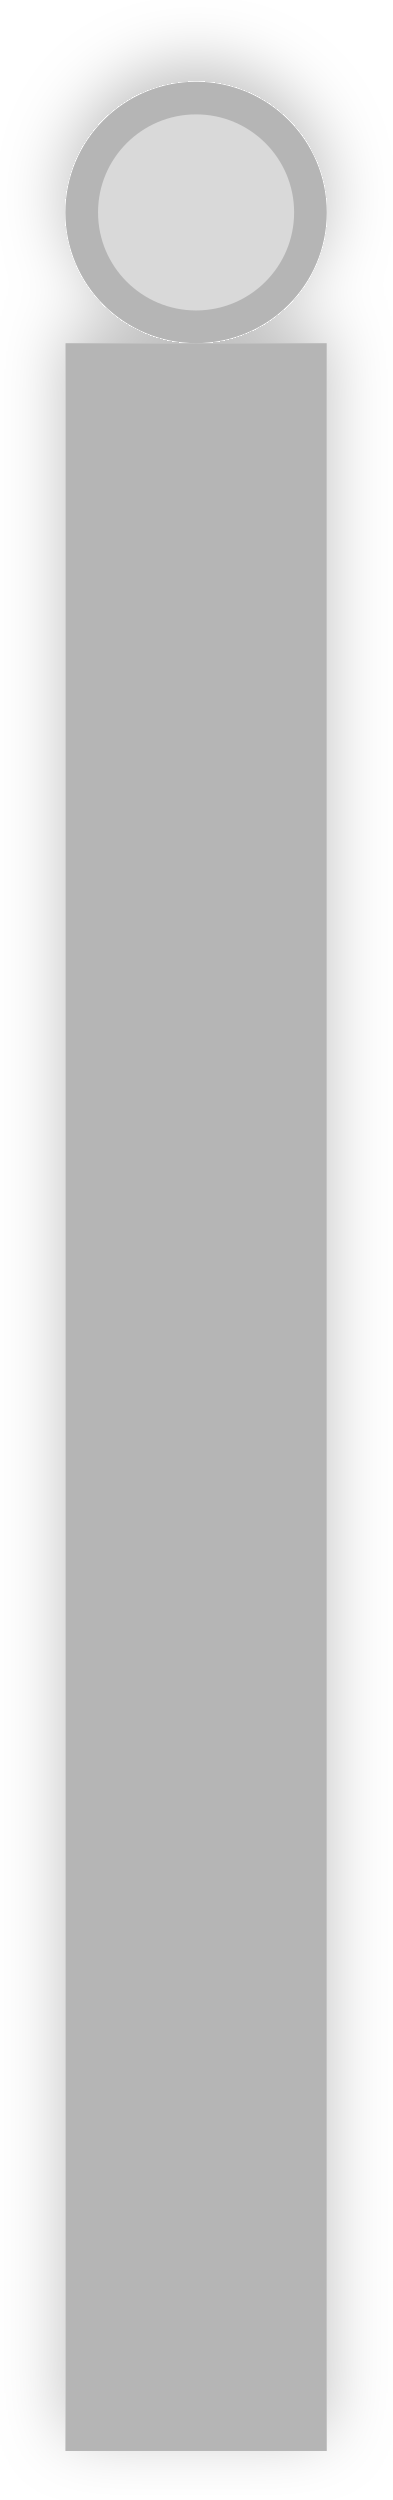
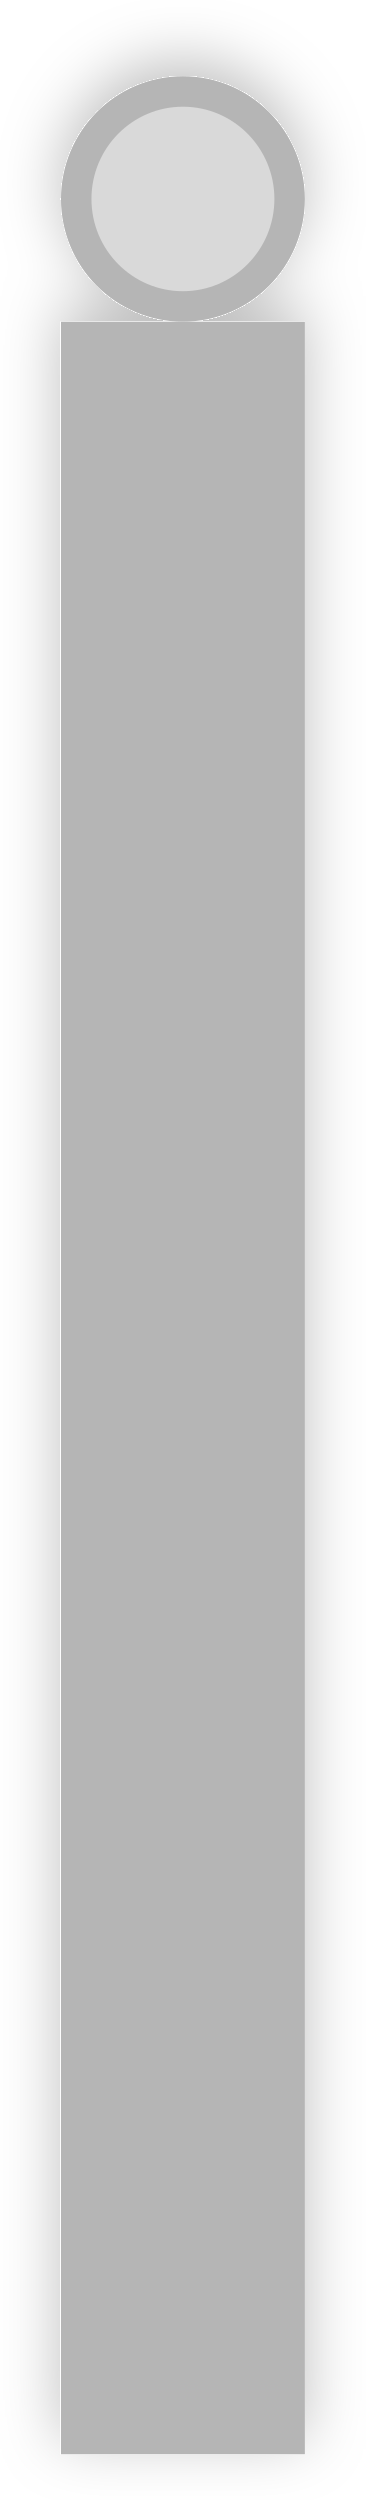
- <svg xmlns="http://www.w3.org/2000/svg" width="24" height="153" viewBox="0 0 24 153" fill="none">
+ <svg xmlns="http://www.w3.org/2000/svg" width="24" height="164" viewBox="0 0 24 164" fill="none">
  <g filter="url(#filter0_d_394_1592)">
-     <circle cx="12" cy="13" r="7" fill="#D9D9D9" stroke="#B5B5B5" stroke-width="2" />
-     <rect x="4" y="21" width="16" height="129" fill="#B5B5B5" />
+     <path d="M19 13.052C19 16.952 15.86 20.103 12 20.103C8.14 20.103 5 16.952 5 13.052C5 9.151 8.14 6 12 6C15.86 6 19 9.151 19 13.052Z" fill="#D9D9D9" stroke="#B5B5B5" stroke-width="2" />
+     <rect x="4" y="21.103" width="16" height="139.897" fill="#B5B5B5" />
  </g>
  <defs>
-     <filter id="filter0_d_394_1592" x="0" y="0" width="24" height="153" filterUnits="userSpaceOnUse" color-interpolation-filters="sRGB">
+     <filter id="filter0_d_394_1592" x="0" y="0" width="24" height="164" filterUnits="userSpaceOnUse" color-interpolation-filters="sRGB">
      <feFlood flood-opacity="0" result="BackgroundImageFix" />
      <feColorMatrix in="SourceAlpha" type="matrix" values="0 0 0 0 0 0 0 0 0 0 0 0 0 0 0 0 0 0 127 0" result="hardAlpha" />
      <feOffset dy="-1" />
      <feGaussianBlur stdDeviation="2" />
      <feComposite in2="hardAlpha" operator="out" />
      <feColorMatrix type="matrix" values="0 0 0 0 0 0 0 0 0 0 0 0 0 0 0 0 0 0 0.25 0" />
      <feBlend mode="normal" in2="BackgroundImageFix" result="effect1_dropShadow_394_1592" />
      <feBlend mode="normal" in="SourceGraphic" in2="effect1_dropShadow_394_1592" result="shape" />
    </filter>
  </defs>
</svg>
